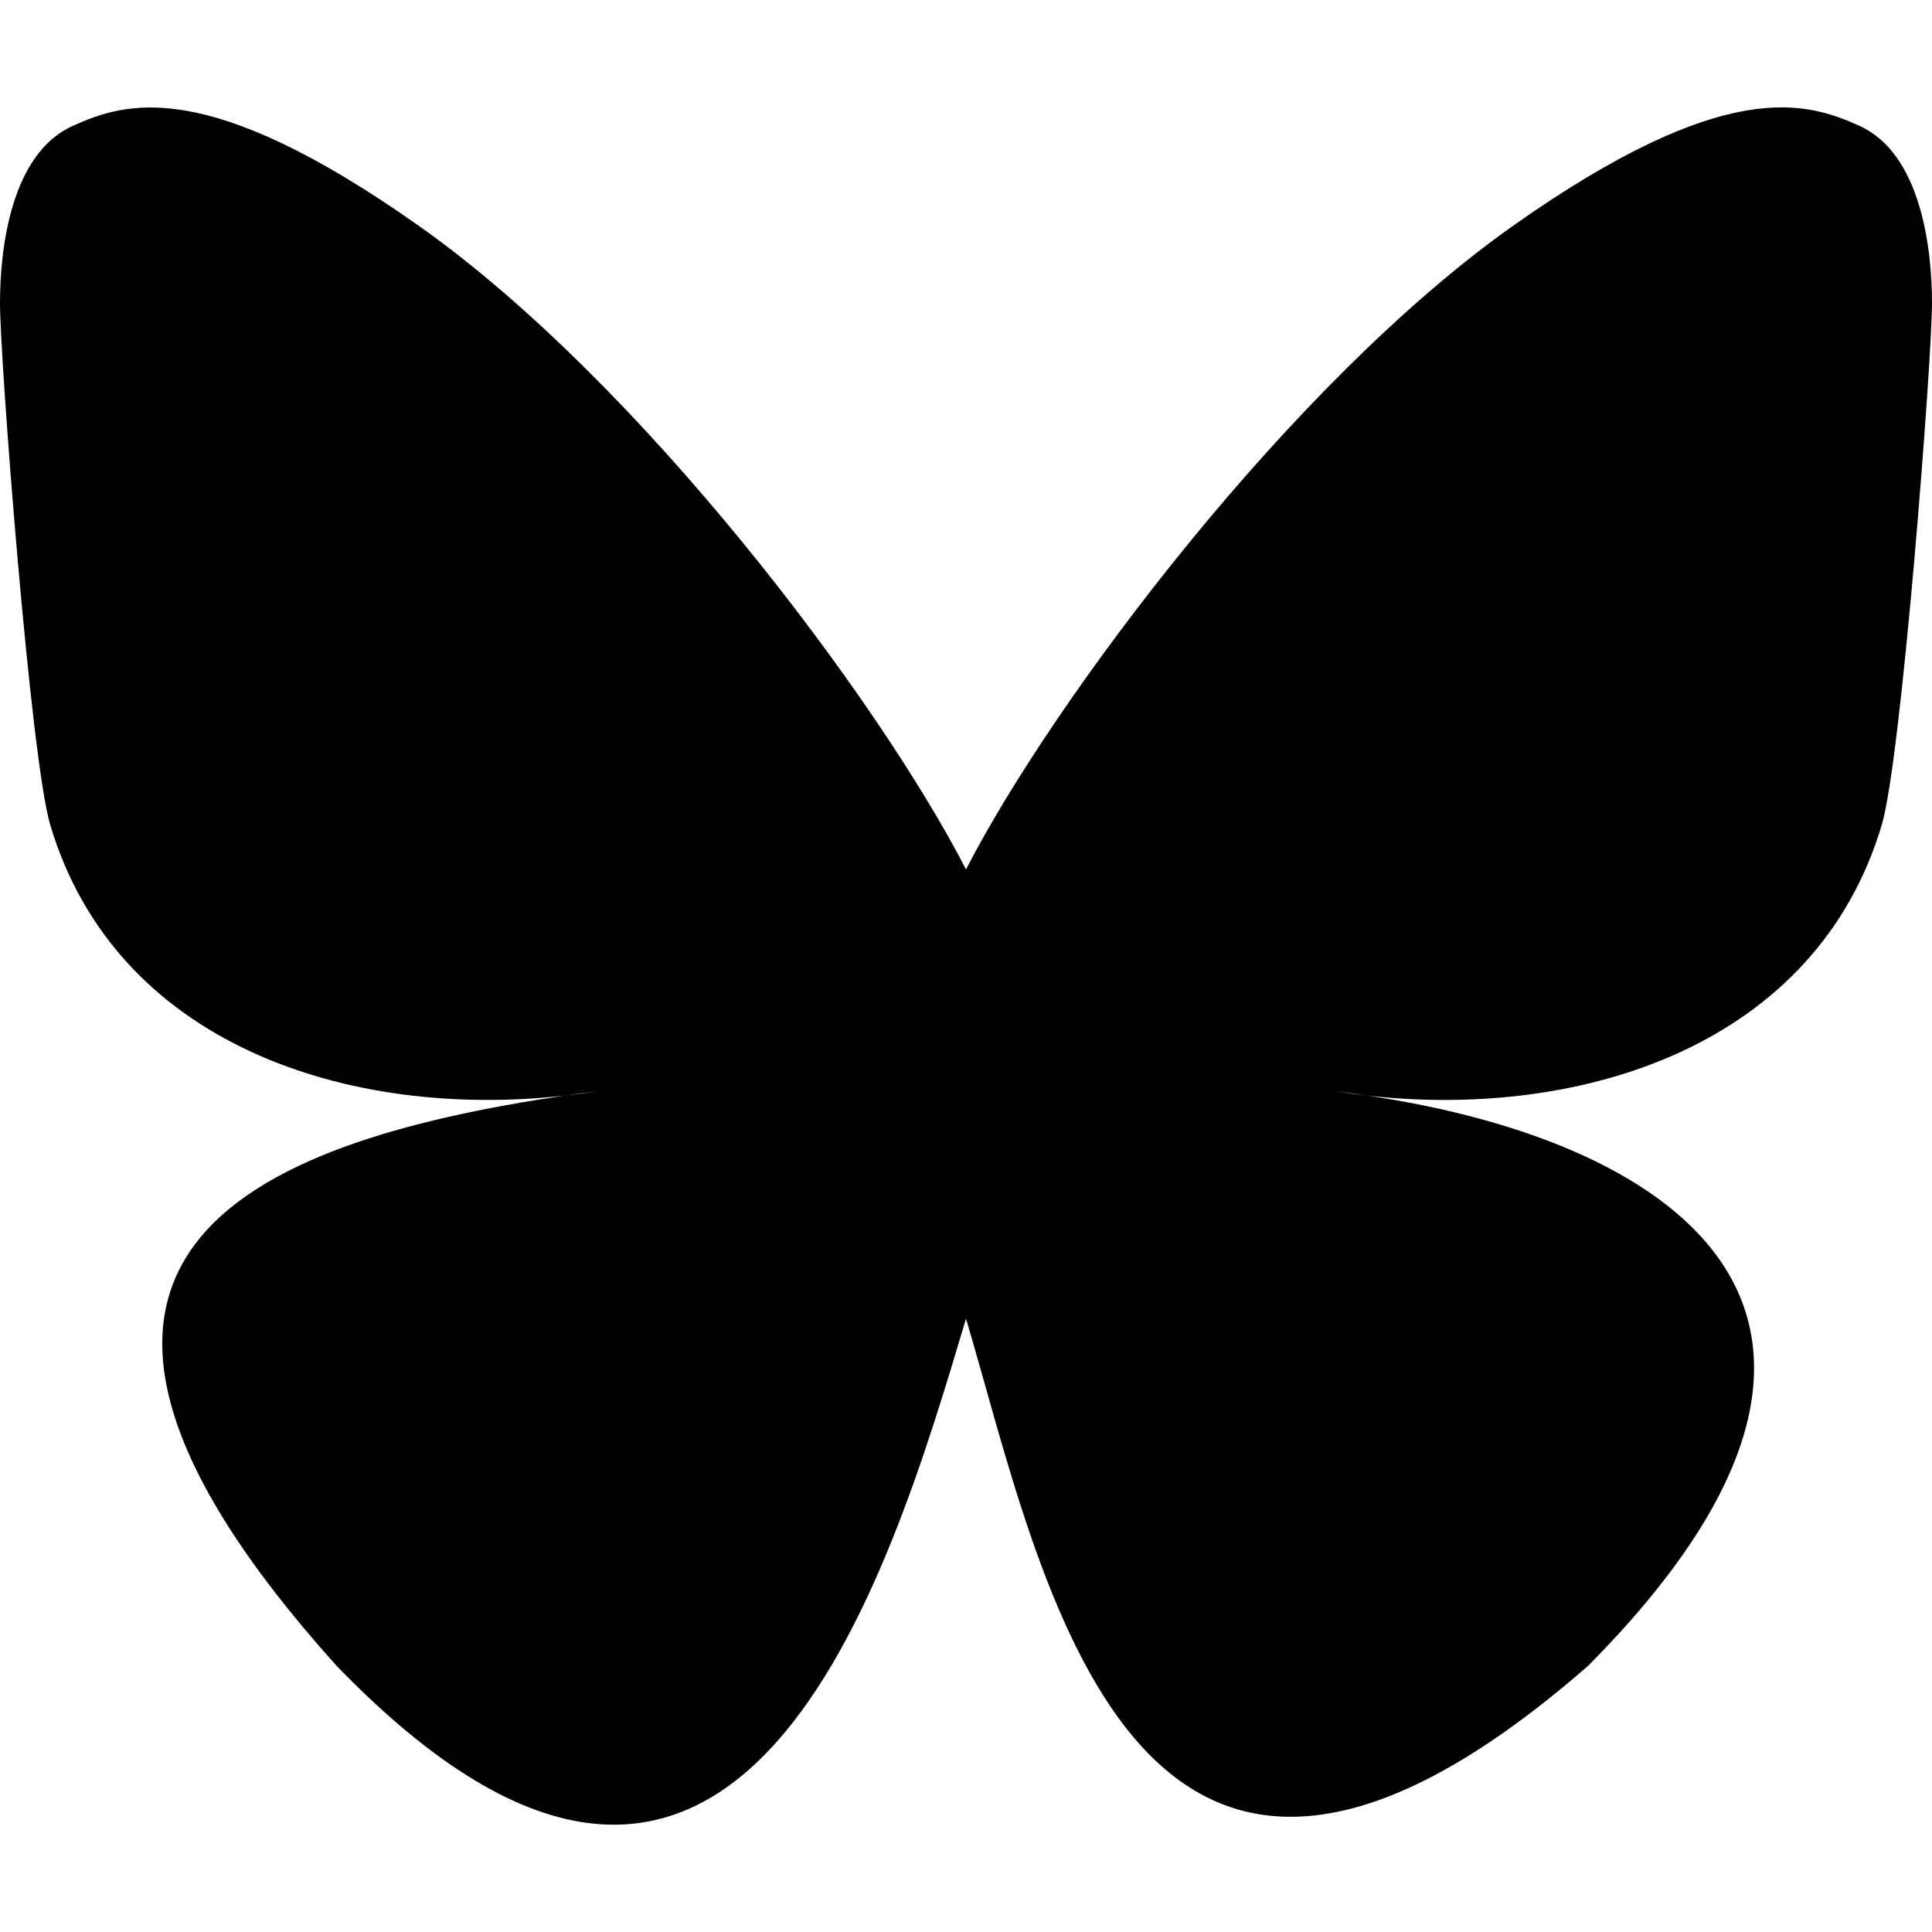
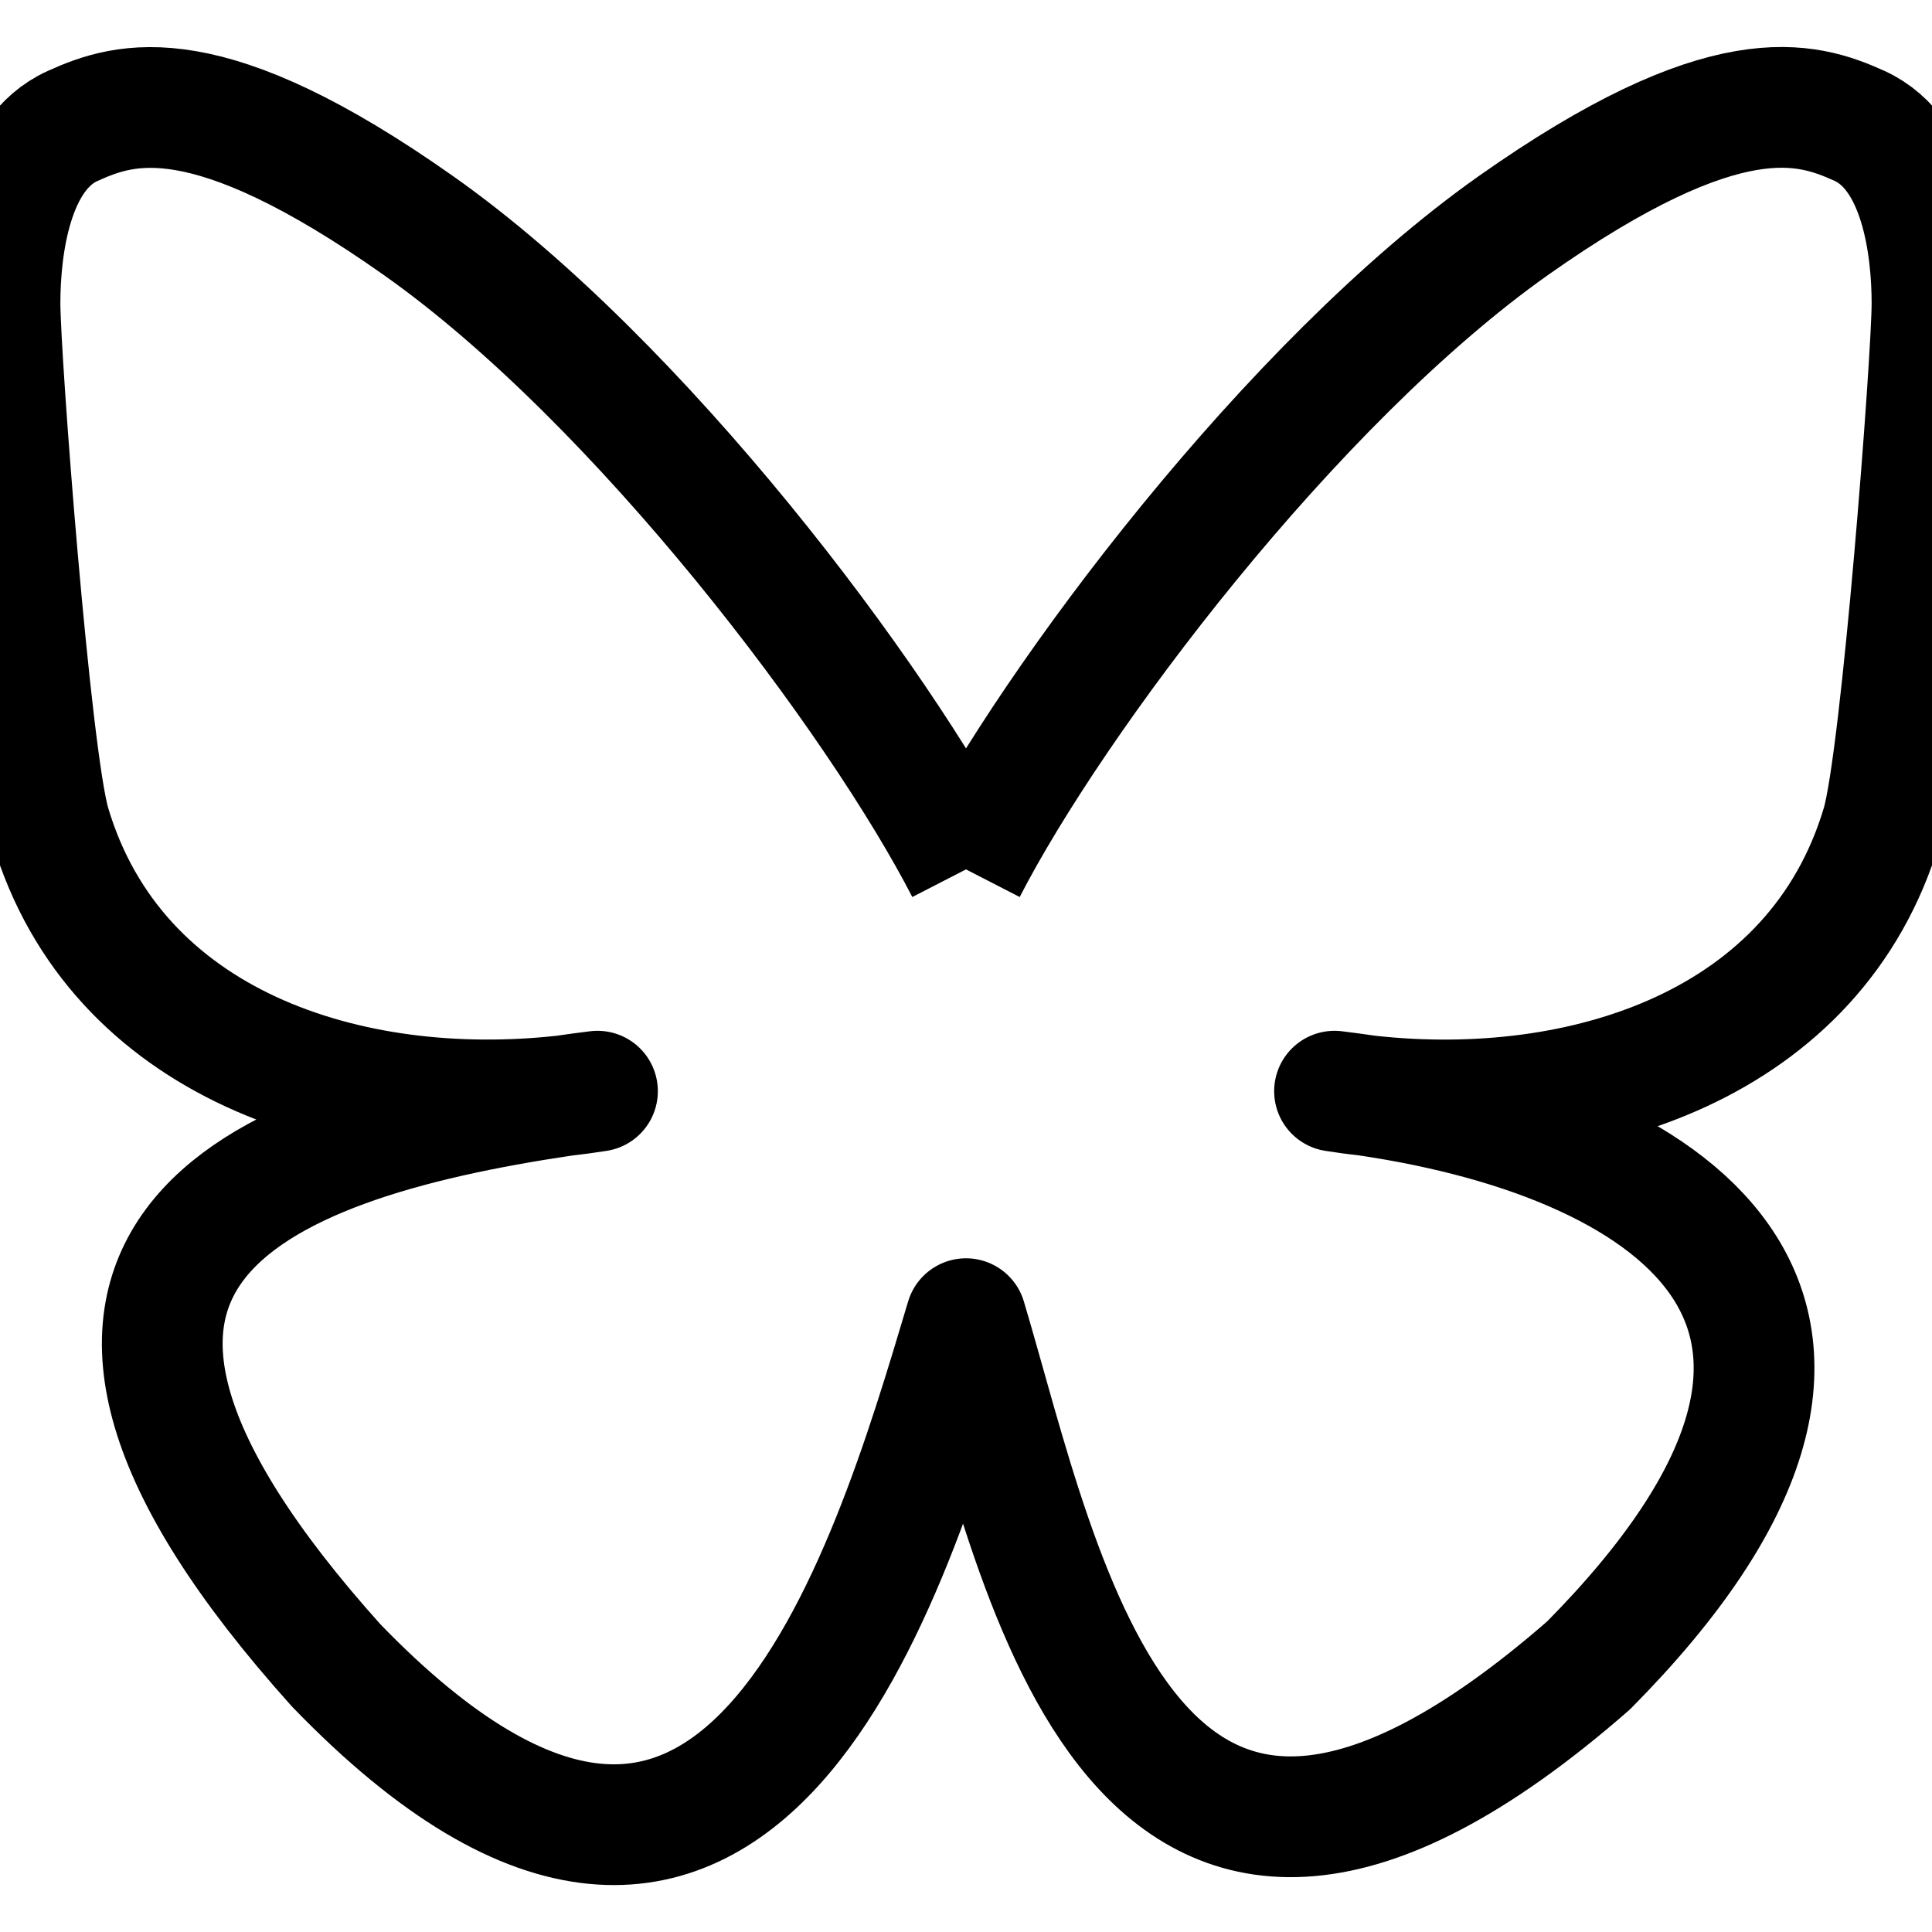
- <svg xmlns="http://www.w3.org/2000/svg" role="img" viewBox="0 0 24 24" fill="currentColor" stroke="none">
+ <svg xmlns="http://www.w3.org/2000/svg" role="img" viewBox="0 0 24 24" fill="none" stroke="currentColor" stroke-width="1.5" stroke-linejoin="round">
  <path d="M12 10.8c-1.087-2.114-4.046-6.053-6.798-7.995C2.566.944 1.561 1.266.902 1.565C.139 1.908 0 3.08 0 3.768c0 .69.378 5.65.624 6.479c.815 2.736 3.713 3.66 6.383 3.364q.204-.03.415-.056q-.207.033-.415.056c-3.912.58-7.387 2.005-2.83 7.078c5.013 5.19 6.87-1.113 7.823-4.308c.953 3.195 2.05 9.271 7.733 4.308c4.267-4.308 1.172-6.498-2.74-7.078a9 9 0 0 1-.415-.056q.21.026.415.056c2.67.297 5.568-.628 6.383-3.364c.246-.828.624-5.79.624-6.478c0-.69-.139-1.861-.902-2.206c-.659-.298-1.664-.62-4.3 1.24C16.046 4.748 13.087 8.687 12 10.8" />
</svg>
